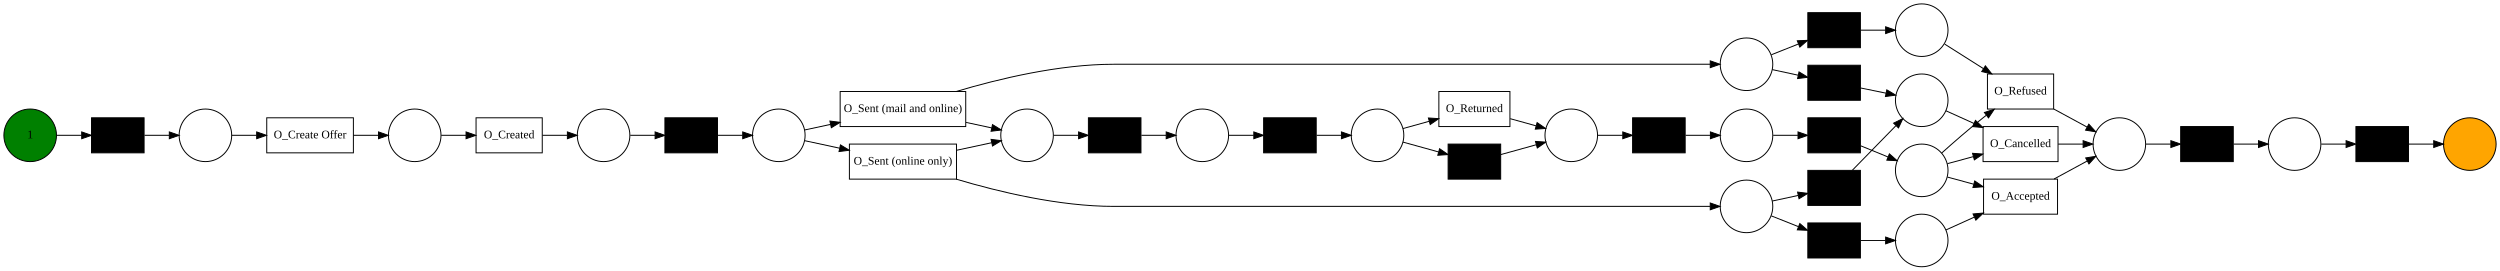
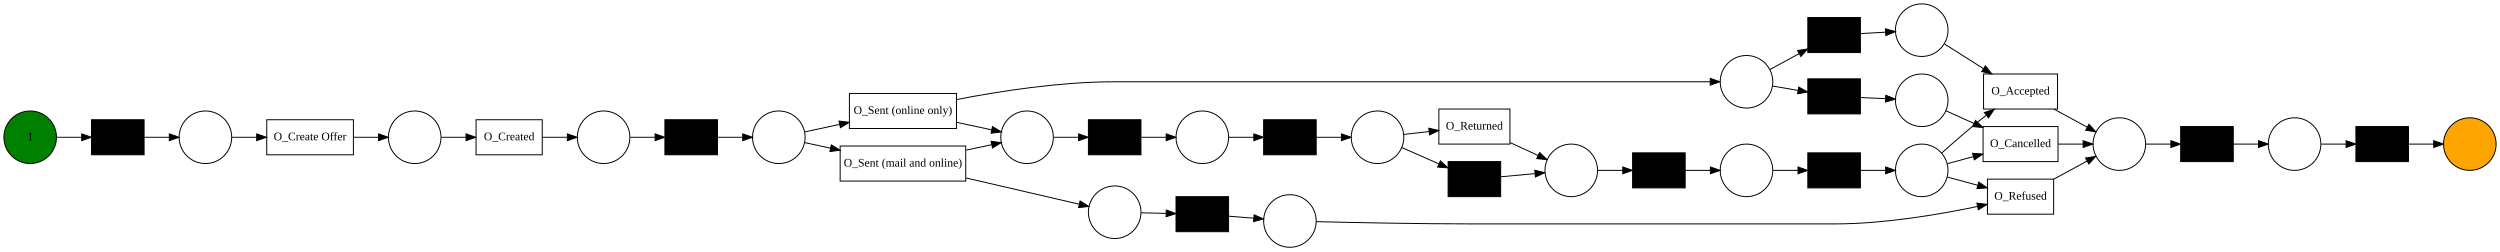
- <svg xmlns="http://www.w3.org/2000/svg" width="2568pt" height="278pt" viewBox="0.00 0.00 2568.00 278.00">
-   <g id="graph0" class="graph" transform="scale(1 1) rotate(0) translate(4 274)">
+ <svg xmlns="http://www.w3.org/2000/svg" width="2568pt" height="258pt" viewBox="0.00 0.00 2568.00 258.00">
+   <g id="graph0" class="graph" transform="scale(1 1) rotate(0) translate(4 254)">
    <g id="node1" class="node">
-       <polygon fill="none" stroke="black" points="1547,-180 1474,-180 1474,-144 1547,-144 1547,-180" />
-       <text text-anchor="middle" x="1510.5" y="-158.9" font-family="Times New Roman,serif" font-size="12.00">O_Returned</text>
+       <polygon fill="none" stroke="black" points="553,-131 485,-131 485,-95 553,-95 553,-131" />
+       <text text-anchor="middle" x="519" y="-109.9" font-family="Times New Roman,serif" font-size="12.00">O_Created</text>
+     </g>
+     <g id="node32" class="node">
+       <ellipse fill="none" stroke="black" cx="616" cy="-113" rx="27" ry="27" />
+     </g>
+     <g id="edge4" class="edge">
+       <path fill="none" stroke="black" d="M553.226,-113C561.428,-113 570.255,-113 578.599,-113" />
+       <polygon fill="black" stroke="black" points="578.825,-116.5 588.825,-113 578.825,-109.5 578.825,-116.5" />
+     </g>
+     <g id="node2" class="node">
+       <polygon fill="none" stroke="black" points="2109.5,-178 2033.5,-178 2033.5,-142 2109.5,-142 2109.5,-178" />
+       <text text-anchor="middle" x="2071.5" y="-156.9" font-family="Times New Roman,serif" font-size="12.00">O_Accepted</text>
    </g>
    <g id="node29" class="node">
-       <ellipse fill="none" stroke="black" cx="1610" cy="-135" rx="27" ry="27" />
+       <ellipse fill="none" stroke="black" cx="2173" cy="-106" rx="27" ry="27" />
+     </g>
+     <g id="edge11" class="edge">
+       <path fill="none" stroke="black" d="M2105.91,-141.869C2116.94,-135.884 2129.17,-129.246 2140.08,-123.324" />
+       <polygon fill="black" stroke="black" points="2141.76,-126.393 2148.88,-118.547 2138.42,-120.241 2141.76,-126.393" />
+     </g>
+     <g id="node3" class="node">
+       <polygon fill="black" stroke="black" points="1907,-173 1853,-173 1853,-137 1907,-137 1907,-173" />
+     </g>
+     <g id="node37" class="node">
+       <ellipse fill="none" stroke="black" cx="1970" cy="-151" rx="27" ry="27" />
+     </g>
+     <g id="edge45" class="edge">
+       <path fill="none" stroke="black" d="M1907.4,-153.8C1915.39,-153.437 1924.31,-153.031 1932.82,-152.644" />
+       <polygon fill="black" stroke="black" points="1933.09,-156.136 1942.92,-152.186 1932.77,-149.143 1933.09,-156.136" />
+     </g>
+     <g id="node4" class="node">
+       <polygon fill="black" stroke="black" points="1537.5,-88 1483.5,-88 1483.5,-52 1537.5,-52 1537.5,-88" />
+     </g>
+     <g id="node28" class="node">
+       <ellipse fill="none" stroke="black" cx="1610" cy="-79" rx="27" ry="27" />
+     </g>
+     <g id="edge8" class="edge">
+       <path fill="none" stroke="black" d="M1537.63,-72.412C1548.34,-73.4 1560.92,-74.562 1572.51,-75.632" />
+       <polygon fill="black" stroke="black" points="1572.52,-79.147 1582.8,-76.582 1573.16,-72.177 1572.52,-79.147" />
+     </g>
+     <g id="node5" class="node">
+       <polygon fill="none" stroke="black" points="2105.5,-70 2037.5,-70 2037.5,-34 2105.5,-34 2105.5,-70" />
+       <text text-anchor="middle" x="2071.5" y="-48.9" font-family="Times New Roman,serif" font-size="12.00">O_Refused</text>
+     </g>
+     <g id="edge7" class="edge">
+       <path fill="none" stroke="black" d="M2105.63,-69.981C2116.67,-75.974 2128.95,-82.636 2139.91,-88.584" />
+       <polygon fill="black" stroke="black" points="2138.29,-91.689 2148.75,-93.383 2141.63,-85.537 2138.29,-91.689" />
+     </g>
+     <g id="node6" class="node">
+       <polygon fill="black" stroke="black" points="144,-131 90,-131 90,-95 144,-95 144,-131" />
+     </g>
+     <g id="node30" class="node">
+       <ellipse fill="none" stroke="black" cx="207" cy="-113" rx="27" ry="27" />
+     </g>
+     <g id="edge35" class="edge">
+       <path fill="none" stroke="black" d="M144.403,-113C152.393,-113 161.311,-113 169.824,-113" />
+       <polygon fill="black" stroke="black" points="169.919,-116.5 179.919,-113 169.919,-109.5 169.919,-116.5" />
+     </g>
+     <g id="node7" class="node">
+       <polygon fill="black" stroke="black" points="1258,-52 1204,-52 1204,-16 1258,-16 1258,-52" />
+     </g>
+     <g id="node38" class="node">
+       <ellipse fill="none" stroke="black" cx="1321" cy="-27" rx="27" ry="27" />
+     </g>
+     <g id="edge43" class="edge">
+       <path fill="none" stroke="black" d="M1258.4,-31.9C1266.39,-31.264 1275.31,-30.555 1283.82,-29.878" />
+       <polygon fill="black" stroke="black" points="1284.23,-33.357 1293.92,-29.075 1283.67,-26.379 1284.23,-33.357" />
+     </g>
+     <g id="node8" class="node">
+       <polygon fill="black" stroke="black" points="733,-131 679,-131 679,-95 733,-95 733,-131" />
+     </g>
+     <g id="node22" class="node">
+       <ellipse fill="none" stroke="black" cx="796" cy="-113" rx="27" ry="27" />
+     </g>
+     <g id="edge37" class="edge">
+       <path fill="none" stroke="black" d="M733.403,-113C741.393,-113 750.311,-113 758.824,-113" />
+       <polygon fill="black" stroke="black" points="758.919,-116.5 768.919,-113 758.919,-109.5 758.919,-116.5" />
+     </g>
+     <g id="node9" class="node">
+       <polygon fill="none" stroke="black" points="1547,-142 1474,-142 1474,-106 1547,-106 1547,-142" />
+       <text text-anchor="middle" x="1510.5" y="-120.9" font-family="Times New Roman,serif" font-size="12.00">O_Returned</text>
    </g>
    <g id="edge9" class="edge">
-       <path fill="none" stroke="black" d="M1547.25,-152.1C1555.92,-149.698 1565.19,-147.133 1573.83,-144.739" />
-       <polygon fill="black" stroke="black" points="1574.92,-148.069 1583.62,-142.027 1573.05,-141.323 1574.92,-148.069" />
-     </g>
-     <g id="node2" class="node">
-       <polygon fill="black" stroke="black" points="1907,-207 1853,-207 1853,-171 1907,-171 1907,-207" />
-     </g>
-     <g id="node38" class="node">
-       <ellipse fill="none" stroke="black" cx="1970" cy="-171" rx="27" ry="27" />
+       <path fill="none" stroke="black" d="M1547.25,-107.499C1556.61,-103.18 1566.66,-98.543 1575.87,-94.29" />
+       <polygon fill="black" stroke="black" points="1577.5,-97.395 1585.11,-90.026 1574.56,-91.039 1577.5,-97.395" />
+     </g>
+     <g id="node10" class="node">
+       <polygon fill="black" stroke="black" points="2290,-124 2236,-124 2236,-88 2290,-88 2290,-124" />
+     </g>
+     <g id="node26" class="node">
+       <ellipse fill="none" stroke="black" cx="2353" cy="-106" rx="27" ry="27" />
+     </g>
+     <g id="edge42" class="edge">
+       <path fill="none" stroke="black" d="M2290.4,-106C2298.39,-106 2307.31,-106 2315.82,-106" />
+       <polygon fill="black" stroke="black" points="2315.92,-109.5 2325.92,-106 2315.92,-102.5 2315.92,-109.5" />
+     </g>
+     <g id="node11" class="node">
+       <polygon fill="black" stroke="black" points="2470,-124 2416,-124 2416,-88 2470,-88 2470,-124" />
+     </g>
+     <g id="node39" class="node">
+       <ellipse fill="orange" stroke="black" cx="2533" cy="-106" rx="27" ry="27" />
+     </g>
+     <g id="edge36" class="edge">
+       <path fill="none" stroke="black" d="M2470.4,-106C2478.39,-106 2487.31,-106 2495.82,-106" />
+       <polygon fill="black" stroke="black" points="2495.92,-109.5 2505.92,-106 2495.92,-102.5 2495.92,-109.5" />
+     </g>
+     <g id="node12" class="node">
+       <polygon fill="none" stroke="black" points="359,-131 270,-131 270,-95 359,-95 359,-131" />
+       <text text-anchor="middle" x="314.5" y="-109.9" font-family="Times New Roman,serif" font-size="12.00">O_Create Offer</text>
+     </g>
+     <g id="node31" class="node">
+       <ellipse fill="none" stroke="black" cx="422" cy="-113" rx="27" ry="27" />
+     </g>
+     <g id="edge3" class="edge">
+       <path fill="none" stroke="black" d="M359.02,-113C367.561,-113 376.434,-113 384.708,-113" />
+       <polygon fill="black" stroke="black" points="384.796,-116.5 394.796,-113 384.796,-109.5 384.796,-116.5" />
+     </g>
+     <g id="node13" class="node">
+       <polygon fill="black" stroke="black" points="1907,-236 1853,-236 1853,-200 1907,-200 1907,-236" />
+     </g>
+     <g id="node36" class="node">
+       <ellipse fill="none" stroke="black" cx="1970" cy="-223" rx="27" ry="27" />
    </g>
    <g id="edge44" class="edge">
-       <path fill="none" stroke="black" d="M1907.4,-183.599C1915.55,-181.932 1924.67,-180.068 1933.34,-178.295" />
-       <polygon fill="black" stroke="black" points="1934.13,-181.706 1943.22,-176.273 1932.72,-174.848 1934.13,-181.706" />
-     </g>
-     <g id="node3" class="node">
-       <polygon fill="none" stroke="black" points="553,-153 485,-153 485,-117 553,-117 553,-153" />
-       <text text-anchor="middle" x="519" y="-131.9" font-family="Times New Roman,serif" font-size="12.00">O_Created</text>
+       <path fill="none" stroke="black" d="M1907.4,-219.5C1915.39,-219.954 1924.31,-220.461 1932.82,-220.945" />
+       <polygon fill="black" stroke="black" points="1932.74,-224.445 1942.92,-221.518 1933.13,-217.456 1932.74,-224.445" />
+     </g>
+     <g id="node14" class="node">
+       <polygon fill="none" stroke="black" points="988,-104 859,-104 859,-68 988,-68 988,-104" />
+       <text text-anchor="middle" x="923.5" y="-82.9" font-family="Times New Roman,serif" font-size="12.00">O_Sent (mail and online)</text>
+     </g>
+     <g id="node27" class="node">
+       <ellipse fill="none" stroke="black" cx="1051" cy="-113" rx="27" ry="27" />
+     </g>
+     <g id="edge1" class="edge">
+       <path fill="none" stroke="black" d="M988.353,-99.737C997.379,-101.679 1006.37,-103.615 1014.59,-105.383" />
+       <polygon fill="black" stroke="black" points="1014.02,-108.839 1024.53,-107.52 1015.49,-101.995 1014.02,-108.839" />
+     </g>
+     <g id="node34" class="node">
+       <ellipse fill="none" stroke="black" cx="1141" cy="-36" rx="27" ry="27" />
+     </g>
+     <g id="edge2" class="edge">
+       <path fill="none" stroke="black" d="M988.282,-71.201C1026.19,-62.405 1072.87,-51.575 1104.36,-44.269" />
+       <polygon fill="black" stroke="black" points="1105.47,-47.604 1114.42,-41.934 1103.89,-40.785 1105.47,-47.604" />
+     </g>
+     <g id="node15" class="node">
+       <polygon fill="black" stroke="black" points="1168,-131 1114,-131 1114,-95 1168,-95 1168,-131" />
    </g>
    <g id="node33" class="node">
-       <ellipse fill="none" stroke="black" cx="616" cy="-135" rx="27" ry="27" />
-     </g>
-     <g id="edge4" class="edge">
-       <path fill="none" stroke="black" d="M553.226,-135C561.428,-135 570.255,-135 578.599,-135" />
-       <polygon fill="black" stroke="black" points="578.825,-138.5 588.825,-135 578.825,-131.5 578.825,-138.5" />
-     </g>
-     <g id="node4" class="node">
-       <polygon fill="black" stroke="black" points="1907,-153 1853,-153 1853,-117 1907,-117 1907,-153" />
+       <ellipse fill="none" stroke="black" cx="1231" cy="-113" rx="27" ry="27" />
+     </g>
+     <g id="edge41" class="edge">
+       <path fill="none" stroke="black" d="M1168.4,-113C1176.39,-113 1185.31,-113 1193.82,-113" />
+       <polygon fill="black" stroke="black" points="1193.92,-116.5 1203.92,-113 1193.92,-109.5 1193.92,-116.5" />
+     </g>
+     <g id="node16" class="node">
+       <polygon fill="black" stroke="black" points="1907,-97 1853,-97 1853,-61 1907,-61 1907,-97" />
+     </g>
+     <g id="node24" class="node">
+       <ellipse fill="none" stroke="black" cx="1970" cy="-79" rx="27" ry="27" />
+     </g>
+     <g id="edge39" class="edge">
+       <path fill="none" stroke="black" d="M1907.4,-79C1915.39,-79 1924.31,-79 1932.82,-79" />
+       <polygon fill="black" stroke="black" points="1932.92,-82.5 1942.92,-79 1932.92,-75.5 1932.92,-82.5" />
+     </g>
+     <g id="node17" class="node">
+       <polygon fill="none" stroke="black" points="978.5,-158 868.5,-158 868.5,-122 978.5,-122 978.5,-158" />
+       <text text-anchor="middle" x="923.5" y="-136.9" font-family="Times New Roman,serif" font-size="12.00">O_Sent (online only)</text>
+     </g>
+     <g id="edge5" class="edge">
+       <path fill="none" stroke="black" d="M978.816,-128.314C990.989,-125.696 1003.59,-122.984 1014.75,-120.584" />
+       <polygon fill="black" stroke="black" points="1015.5,-124.003 1024.54,-118.478 1014.02,-117.16 1015.5,-124.003" />
+     </g>
+     <g id="node35" class="node">
+       <ellipse fill="none" stroke="black" cx="1790" cy="-170" rx="27" ry="27" />
+     </g>
+     <g id="edge6" class="edge">
+       <path fill="none" stroke="black" d="M978.679,-151.771C1022.09,-160.175 1084.66,-170 1140,-170 1140,-170 1140,-170 1611,-170 1660.08,-170 1716.77,-170 1752.74,-170" />
+       <polygon fill="black" stroke="black" points="1752.76,-173.5 1762.76,-170 1752.76,-166.5 1752.76,-173.5" />
+     </g>
+     <g id="node18" class="node">
+       <polygon fill="black" stroke="black" points="1348,-131 1294,-131 1294,-95 1348,-95 1348,-131" />
    </g>
    <g id="node23" class="node">
-       <ellipse fill="none" stroke="black" cx="1970" cy="-99" rx="27" ry="27" />
-     </g>
-     <g id="edge42" class="edge">
-       <path fill="none" stroke="black" d="M1907.4,-124.199C1916.2,-120.602 1926.11,-116.546 1935.37,-112.756" />
-       <polygon fill="black" stroke="black" points="1936.79,-115.959 1944.72,-108.933 1934.14,-109.48 1936.79,-115.959" />
-     </g>
-     <g id="node5" class="node">
-       <polygon fill="none" stroke="black" points="2105.5,-198 2037.5,-198 2037.5,-162 2105.5,-162 2105.5,-198" />
-       <text text-anchor="middle" x="2071.5" y="-176.9" font-family="Times New Roman,serif" font-size="12.00">O_Refused</text>
-     </g>
-     <g id="node30" class="node">
-       <ellipse fill="none" stroke="black" cx="2173" cy="-126" rx="27" ry="27" />
-     </g>
-     <g id="edge7" class="edge">
-       <path fill="none" stroke="black" d="M2105.63,-162.019C2116.67,-156.026 2128.95,-149.364 2139.91,-143.416" />
-       <polygon fill="black" stroke="black" points="2141.63,-146.463 2148.75,-138.617 2138.29,-140.311 2141.63,-146.463" />
-     </g>
-     <g id="node6" class="node">
-       <polygon fill="none" stroke="black" points="978.5,-126 868.5,-126 868.5,-90 978.5,-90 978.5,-126" />
-       <text text-anchor="middle" x="923.5" y="-104.9" font-family="Times New Roman,serif" font-size="12.00">O_Sent (online only)</text>
-     </g>
-     <g id="node28" class="node">
-       <ellipse fill="none" stroke="black" cx="1051" cy="-135" rx="27" ry="27" />
-     </g>
-     <g id="edge5" class="edge">
-       <path fill="none" stroke="black" d="M978.816,-119.686C990.989,-122.304 1003.59,-125.016 1014.75,-127.416" />
-       <polygon fill="black" stroke="black" points="1014.02,-130.84 1024.54,-129.522 1015.5,-123.997 1014.02,-130.84" />
-     </g>
-     <g id="node36" class="node">
-       <ellipse fill="none" stroke="black" cx="1790" cy="-62" rx="27" ry="27" />
-     </g>
-     <g id="edge6" class="edge">
-       <path fill="none" stroke="black" d="M978.291,-89.952C1021.48,-77.064 1083.95,-62 1140,-62 1140,-62 1140,-62 1611,-62 1660.08,-62 1716.77,-62 1752.74,-62" />
-       <polygon fill="black" stroke="black" points="1752.76,-65.5 1762.76,-62 1752.76,-58.5 1752.76,-65.5" />
-     </g>
-     <g id="node7" class="node">
-       <polygon fill="black" stroke="black" points="733,-153 679,-153 679,-117 733,-117 733,-153" />
+       <ellipse fill="none" stroke="black" cx="1411" cy="-113" rx="27" ry="27" />
+     </g>
+     <g id="edge38" class="edge">
+       <path fill="none" stroke="black" d="M1348.4,-113C1356.39,-113 1365.31,-113 1373.82,-113" />
+       <polygon fill="black" stroke="black" points="1373.92,-116.5 1383.92,-113 1373.92,-109.5 1373.92,-116.5" />
+     </g>
+     <g id="node19" class="node">
+       <polygon fill="black" stroke="black" points="1727,-97 1673,-97 1673,-61 1727,-61 1727,-97" />
    </g>
    <g id="node25" class="node">
-       <ellipse fill="none" stroke="black" cx="796" cy="-135" rx="27" ry="27" />
-     </g>
-     <g id="edge38" class="edge">
-       <path fill="none" stroke="black" d="M733.403,-135C741.393,-135 750.311,-135 758.824,-135" />
-       <polygon fill="black" stroke="black" points="758.919,-138.5 768.919,-135 758.919,-131.5 758.919,-138.5" />
-     </g>
-     <g id="node8" class="node">
-       <polygon fill="black" stroke="black" points="1348,-153 1294,-153 1294,-117 1348,-117 1348,-153" />
-     </g>
-     <g id="node24" class="node">
-       <ellipse fill="none" stroke="black" cx="1411" cy="-135" rx="27" ry="27" />
-     </g>
-     <g id="edge39" class="edge">
-       <path fill="none" stroke="black" d="M1348.4,-135C1356.39,-135 1365.31,-135 1373.82,-135" />
-       <polygon fill="black" stroke="black" points="1373.92,-138.5 1383.92,-135 1373.92,-131.5 1373.92,-138.5" />
-     </g>
-     <g id="node9" class="node">
-       <polygon fill="none" stroke="black" points="2109.5,-90 2033.5,-90 2033.5,-54 2109.5,-54 2109.5,-90" />
-       <text text-anchor="middle" x="2071.5" y="-68.9" font-family="Times New Roman,serif" font-size="12.00">O_Accepted</text>
-     </g>
-     <g id="edge11" class="edge">
-       <path fill="none" stroke="black" d="M2105.91,-90.131C2116.94,-96.116 2129.17,-102.754 2140.08,-108.676" />
-       <polygon fill="black" stroke="black" points="2138.42,-111.759 2148.88,-113.453 2141.76,-105.607 2138.42,-111.759" />
-     </g>
-     <g id="node10" class="node">
-       <polygon fill="black" stroke="black" points="144,-153 90,-153 90,-117 144,-117 144,-153" />
-     </g>
-     <g id="node31" class="node">
-       <ellipse fill="none" stroke="black" cx="207" cy="-135" rx="27" ry="27" />
-     </g>
-     <g id="edge36" class="edge">
-       <path fill="none" stroke="black" d="M144.403,-135C152.393,-135 161.311,-135 169.824,-135" />
-       <polygon fill="black" stroke="black" points="169.919,-138.5 179.919,-135 169.919,-131.5 169.919,-138.5" />
-     </g>
-     <g id="node11" class="node">
-       <polygon fill="black" stroke="black" points="1907,-99 1853,-99 1853,-63 1907,-63 1907,-99" />
-     </g>
-     <g id="edge47" class="edge">
-       <path fill="none" stroke="black" d="M1898.81,-99.213C1911.64,-112.335 1929.14,-130.234 1943.46,-144.877" />
-       <polygon fill="black" stroke="black" points="1941.12,-147.492 1950.61,-152.195 1946.12,-142.598 1941.12,-147.492" />
-     </g>
-     <g id="node12" class="node">
-       <polygon fill="black" stroke="black" points="1168,-153 1114,-153 1114,-117 1168,-117 1168,-153" />
-     </g>
-     <g id="node34" class="node">
-       <ellipse fill="none" stroke="black" cx="1231" cy="-135" rx="27" ry="27" />
-     </g>
-     <g id="edge41" class="edge">
-       <path fill="none" stroke="black" d="M1168.4,-135C1176.39,-135 1185.31,-135 1193.82,-135" />
-       <polygon fill="black" stroke="black" points="1193.92,-138.5 1203.92,-135 1193.92,-131.5 1193.92,-138.5" />
-     </g>
-     <g id="node13" class="node">
-       <polygon fill="black" stroke="black" points="2290,-144 2236,-144 2236,-108 2290,-108 2290,-144" />
-     </g>
-     <g id="node27" class="node">
-       <ellipse fill="none" stroke="black" cx="2353" cy="-126" rx="27" ry="27" />
-     </g>
-     <g id="edge43" class="edge">
-       <path fill="none" stroke="black" d="M2290.4,-126C2298.39,-126 2307.31,-126 2315.82,-126" />
-       <polygon fill="black" stroke="black" points="2315.92,-129.5 2325.92,-126 2315.92,-122.5 2315.92,-129.5" />
-     </g>
-     <g id="node14" class="node">
-       <polygon fill="black" stroke="black" points="2470,-144 2416,-144 2416,-108 2470,-108 2470,-144" />
-     </g>
-     <g id="node40" class="node">
-       <ellipse fill="orange" stroke="black" cx="2533" cy="-126" rx="27" ry="27" />
-     </g>
-     <g id="edge37" class="edge">
-       <path fill="none" stroke="black" d="M2470.4,-126C2478.39,-126 2487.31,-126 2495.82,-126" />
-       <polygon fill="black" stroke="black" points="2495.92,-129.5 2505.92,-126 2495.92,-122.5 2495.92,-129.5" />
-     </g>
-     <g id="node15" class="node">
-       <polygon fill="none" stroke="black" points="2110,-144 2033,-144 2033,-108 2110,-108 2110,-144" />
-       <text text-anchor="middle" x="2071.5" y="-122.9" font-family="Times New Roman,serif" font-size="12.00">O_Cancelled</text>
+       <ellipse fill="none" stroke="black" cx="1790" cy="-79" rx="27" ry="27" />
+     </g>
+     <g id="edge40" class="edge">
+       <path fill="none" stroke="black" d="M1727.4,-79C1735.39,-79 1744.31,-79 1752.82,-79" />
+       <polygon fill="black" stroke="black" points="1752.92,-82.5 1762.92,-79 1752.92,-75.5 1752.92,-82.5" />
+     </g>
+     <g id="node20" class="node">
+       <polygon fill="none" stroke="black" points="2110,-124 2033,-124 2033,-88 2110,-88 2110,-124" />
+       <text text-anchor="middle" x="2071.5" y="-102.9" font-family="Times New Roman,serif" font-size="12.00">O_Cancelled</text>
    </g>
    <g id="edge10" class="edge">
-       <path fill="none" stroke="black" d="M2110.12,-126C2118.47,-126 2127.32,-126 2135.63,-126" />
-       <polygon fill="black" stroke="black" points="2135.78,-129.5 2145.78,-126 2135.78,-122.5 2135.78,-129.5" />
-     </g>
-     <g id="node16" class="node">
-       <polygon fill="black" stroke="black" points="1537.5,-126 1483.5,-126 1483.5,-90 1537.5,-90 1537.5,-126" />
-     </g>
-     <g id="edge8" class="edge">
-       <path fill="none" stroke="black" d="M1537.63,-115.236C1548.82,-118.335 1562.06,-122.001 1574.08,-125.329" />
-       <polygon fill="black" stroke="black" points="1573.24,-128.729 1583.81,-128.024 1575.11,-121.982 1573.24,-128.729" />
-     </g>
-     <g id="node17" class="node">
-       <polygon fill="black" stroke="black" points="1907,-45 1853,-45 1853,-9 1907,-9 1907,-45" />
-     </g>
-     <g id="node37" class="node">
-       <ellipse fill="none" stroke="black" cx="1970" cy="-27" rx="27" ry="27" />
-     </g>
-     <g id="edge46" class="edge">
-       <path fill="none" stroke="black" d="M1907.4,-27C1915.39,-27 1924.31,-27 1932.82,-27" />
-       <polygon fill="black" stroke="black" points="1932.92,-30.5 1942.92,-27 1932.92,-23.5 1932.92,-30.5" />
-     </g>
-     <g id="node18" class="node">
-       <polygon fill="none" stroke="black" points="359,-153 270,-153 270,-117 359,-117 359,-153" />
-       <text text-anchor="middle" x="314.5" y="-131.9" font-family="Times New Roman,serif" font-size="12.00">O_Create Offer</text>
-     </g>
-     <g id="node32" class="node">
-       <ellipse fill="none" stroke="black" cx="422" cy="-135" rx="27" ry="27" />
-     </g>
-     <g id="edge3" class="edge">
-       <path fill="none" stroke="black" d="M359.02,-135C367.561,-135 376.434,-135 384.708,-135" />
-       <polygon fill="black" stroke="black" points="384.796,-138.5 394.796,-135 384.796,-131.5 384.796,-138.5" />
-     </g>
-     <g id="node19" class="node">
-       <polygon fill="none" stroke="black" points="988,-180 859,-180 859,-144 988,-144 988,-180" />
-       <text text-anchor="middle" x="923.5" y="-158.9" font-family="Times New Roman,serif" font-size="12.00">O_Sent (mail and online)</text>
-     </g>
-     <g id="edge1" class="edge">
-       <path fill="none" stroke="black" d="M988.353,-148.263C997.379,-146.321 1006.37,-144.385 1014.59,-142.617" />
-       <polygon fill="black" stroke="black" points="1015.49,-146.005 1024.53,-140.48 1014.02,-139.161 1015.49,-146.005" />
-     </g>
-     <g id="node35" class="node">
-       <ellipse fill="none" stroke="black" cx="1790" cy="-208" rx="27" ry="27" />
-     </g>
-     <g id="edge2" class="edge">
-       <path fill="none" stroke="black" d="M978.291,-180.048C1021.48,-192.936 1083.95,-208 1140,-208 1140,-208 1140,-208 1611,-208 1660.08,-208 1716.77,-208 1752.74,-208" />
-       <polygon fill="black" stroke="black" points="1752.76,-211.5 1762.76,-208 1752.76,-204.5 1752.76,-211.5" />
-     </g>
-     <g id="node20" class="node">
-       <polygon fill="black" stroke="black" points="1727,-153 1673,-153 1673,-117 1727,-117 1727,-153" />
-     </g>
-     <g id="node26" class="node">
-       <ellipse fill="none" stroke="black" cx="1790" cy="-135" rx="27" ry="27" />
-     </g>
-     <g id="edge40" class="edge">
-       <path fill="none" stroke="black" d="M1727.4,-135C1735.39,-135 1744.31,-135 1752.82,-135" />
-       <polygon fill="black" stroke="black" points="1752.92,-138.5 1762.92,-135 1752.92,-131.5 1752.92,-138.5" />
+       <path fill="none" stroke="black" d="M2110.12,-106C2118.47,-106 2127.32,-106 2135.63,-106" />
+       <polygon fill="black" stroke="black" points="2135.78,-109.5 2145.78,-106 2135.78,-102.5 2135.78,-109.5" />
    </g>
    <g id="node21" class="node">
-       <polygon fill="black" stroke="black" points="1907,-261 1853,-261 1853,-225 1907,-225 1907,-261" />
-     </g>
-     <g id="node39" class="node">
-       <ellipse fill="none" stroke="black" cx="1970" cy="-243" rx="27" ry="27" />
-     </g>
-     <g id="edge45" class="edge">
-       <path fill="none" stroke="black" d="M1907.4,-243C1915.39,-243 1924.31,-243 1932.82,-243" />
-       <polygon fill="black" stroke="black" points="1932.92,-246.5 1942.92,-243 1932.92,-239.5 1932.92,-246.5" />
-     </g>
-     <g id="node22" class="node">
-       <ellipse fill="green" stroke="black" cx="27" cy="-135" rx="27" ry="27" />
-       <text text-anchor="middle" x="27" y="-131.9" font-family="Times New Roman,serif" font-size="12.00">1</text>
+       <ellipse fill="green" stroke="black" cx="27" cy="-113" rx="27" ry="27" />
+       <text text-anchor="middle" x="27" y="-109.9" font-family="Times New Roman,serif" font-size="12.00">1</text>
    </g>
    <g id="edge21" class="edge">
-       <path fill="none" stroke="black" d="M54.403,-135C62.393,-135 71.311,-135 79.824,-135" />
-       <polygon fill="black" stroke="black" points="79.919,-138.5 89.919,-135 79.919,-131.5 79.919,-138.5" />
+       <path fill="none" stroke="black" d="M54.403,-113C62.393,-113 71.311,-113 79.824,-113" />
+       <polygon fill="black" stroke="black" points="79.919,-116.5 89.919,-113 79.919,-109.5 79.919,-116.5" />
    </g>
    <g id="edge12" class="edge">
-       <path fill="none" stroke="black" d="M1990.43,-116.743C2002.45,-127.516 2018.35,-141.384 2033,-153 2034.03,-153.813 2035.07,-154.632 2036.13,-155.453" />
-       <polygon fill="black" stroke="black" points="2034.35,-158.493 2044.45,-161.717 2038.57,-152.903 2034.35,-158.493" />
+       <path fill="none" stroke="black" d="M822.7,-107.471C830.577,-105.776 839.668,-103.821 849.089,-101.794" />
+       <polygon fill="black" stroke="black" points="849.949,-105.189 858.989,-99.664 848.476,-98.345 849.949,-105.189" />
+     </g>
+     <g id="edge13" class="edge">
+       <path fill="none" stroke="black" d="M822.7,-118.529C833.111,-120.769 845.643,-123.465 858.256,-126.179" />
+       <polygon fill="black" stroke="black" points="857.837,-129.668 868.349,-128.35 859.309,-122.825 857.837,-129.668" />
    </g>
    <g id="edge14" class="edge">
-       <path fill="none" stroke="black" d="M1996.37,-92.117C2004.57,-89.891 2013.95,-87.346 2023.21,-84.832" />
-       <polygon fill="black" stroke="black" points="2024.42,-88.13 2033.16,-82.133 2022.59,-81.374 2024.42,-88.13" />
-     </g>
-     <g id="edge13" class="edge">
-       <path fill="none" stroke="black" d="M1996.37,-105.883C2004.48,-108.086 2013.75,-110.601 2022.92,-113.09" />
-       <polygon fill="black" stroke="black" points="2022.21,-116.522 2032.78,-115.764 2024.04,-109.767 2022.21,-116.522" />
+       <path fill="none" stroke="black" d="M1436.1,-102.371C1447.52,-97.337 1461.38,-91.224 1473.96,-85.672" />
+       <polygon fill="black" stroke="black" points="1475.54,-88.801 1483.28,-81.563 1472.72,-82.396 1475.54,-88.801" />
+     </g>
+     <g id="edge15" class="edge">
+       <path fill="none" stroke="black" d="M1437.87,-115.919C1445.91,-116.825 1455.01,-117.853 1463.97,-118.864" />
+       <polygon fill="black" stroke="black" points="1463.63,-122.347 1473.96,-119.991 1464.42,-115.391 1463.63,-122.347" />
+     </g>
+     <g id="edge18" class="edge">
+       <path fill="none" stroke="black" d="M1990.43,-96.743C2002.45,-107.516 2018.35,-121.384 2033,-133 2034.03,-133.813 2035.07,-134.632 2036.13,-135.453" />
+       <polygon fill="black" stroke="black" points="2034.35,-138.493 2044.45,-141.717 2038.57,-132.903 2034.35,-138.493" />
    </g>
    <g id="edge16" class="edge">
-       <path fill="none" stroke="black" d="M1437.11,-141.953C1445.31,-144.225 1454.7,-146.823 1463.93,-149.38" />
-       <polygon fill="black" stroke="black" points="1463.25,-152.823 1473.82,-152.119 1465.12,-146.077 1463.25,-152.823" />
-     </g>
-     <g id="edge15" class="edge">
-       <path fill="none" stroke="black" d="M1437.11,-128.047C1448.22,-124.971 1461.49,-121.296 1473.61,-117.938" />
-       <polygon fill="black" stroke="black" points="1474.75,-121.254 1483.46,-115.212 1472.88,-114.508 1474.75,-121.254" />
-     </g>
-     <g id="edge18" class="edge">
-       <path fill="none" stroke="black" d="M822.7,-129.471C833.111,-127.231 845.643,-124.535 858.256,-121.821" />
-       <polygon fill="black" stroke="black" points="859.309,-125.175 868.349,-119.65 857.837,-118.332 859.309,-125.175" />
+       <path fill="none" stroke="black" d="M1996.37,-72.117C2005.79,-69.559 2016.77,-66.581 2027.34,-63.712" />
+       <polygon fill="black" stroke="black" points="2028.55,-67.01 2037.29,-61.013 2026.72,-60.254 2028.55,-67.01" />
    </g>
    <g id="edge17" class="edge">
-       <path fill="none" stroke="black" d="M822.7,-140.529C830.577,-142.224 839.668,-144.179 849.089,-146.206" />
-       <polygon fill="black" stroke="black" points="848.476,-149.655 858.989,-148.336 849.949,-142.811 848.476,-149.655" />
+       <path fill="none" stroke="black" d="M1996.37,-85.883C2004.48,-88.086 2013.75,-90.601 2022.92,-93.09" />
+       <polygon fill="black" stroke="black" points="2022.21,-96.522 2032.78,-95.764 2024.04,-89.767 2022.21,-96.522" />
    </g>
    <g id="edge19" class="edge">
-       <path fill="none" stroke="black" d="M1817.4,-135C1825.39,-135 1834.31,-135 1842.82,-135" />
-       <polygon fill="black" stroke="black" points="1842.92,-138.5 1852.92,-135 1842.92,-131.5 1842.92,-138.5" />
+       <path fill="none" stroke="black" d="M1817.4,-79C1825.39,-79 1834.31,-79 1842.82,-79" />
+       <polygon fill="black" stroke="black" points="1842.92,-82.5 1852.92,-79 1842.92,-75.5 1842.92,-82.5" />
    </g>
    <g id="edge20" class="edge">
-       <path fill="none" stroke="black" d="M2380.4,-126C2388.39,-126 2397.31,-126 2405.82,-126" />
-       <polygon fill="black" stroke="black" points="2405.92,-129.5 2415.92,-126 2405.92,-122.5 2405.92,-129.5" />
+       <path fill="none" stroke="black" d="M2380.4,-106C2388.39,-106 2397.31,-106 2405.82,-106" />
+       <polygon fill="black" stroke="black" points="2405.92,-109.5 2415.92,-106 2405.92,-102.5 2405.92,-109.5" />
    </g>
    <g id="edge22" class="edge">
-       <path fill="none" stroke="black" d="M1078.4,-135C1086.39,-135 1095.31,-135 1103.82,-135" />
-       <polygon fill="black" stroke="black" points="1103.92,-138.5 1113.92,-135 1103.92,-131.5 1103.92,-138.5" />
+       <path fill="none" stroke="black" d="M1078.4,-113C1086.39,-113 1095.31,-113 1103.82,-113" />
+       <polygon fill="black" stroke="black" points="1103.92,-116.5 1113.92,-113 1103.92,-109.5 1103.92,-116.5" />
    </g>
    <g id="edge23" class="edge">
-       <path fill="none" stroke="black" d="M1637.4,-135C1645.39,-135 1654.31,-135 1662.82,-135" />
-       <polygon fill="black" stroke="black" points="1662.92,-138.5 1672.92,-135 1662.92,-131.5 1662.92,-138.5" />
+       <path fill="none" stroke="black" d="M1637.4,-79C1645.39,-79 1654.31,-79 1662.82,-79" />
+       <polygon fill="black" stroke="black" points="1662.92,-82.5 1672.92,-79 1662.92,-75.5 1662.92,-82.5" />
    </g>
    <g id="edge24" class="edge">
-       <path fill="none" stroke="black" d="M2200.4,-126C2208.39,-126 2217.31,-126 2225.82,-126" />
-       <polygon fill="black" stroke="black" points="2225.92,-129.5 2235.92,-126 2225.92,-122.5 2225.92,-129.5" />
+       <path fill="none" stroke="black" d="M2200.4,-106C2208.39,-106 2217.31,-106 2225.82,-106" />
+       <polygon fill="black" stroke="black" points="2225.92,-109.5 2235.92,-106 2225.92,-102.5 2225.92,-109.5" />
    </g>
    <g id="edge25" class="edge">
-       <path fill="none" stroke="black" d="M234.079,-135C241.881,-135 250.741,-135 259.642,-135" />
-       <polygon fill="black" stroke="black" points="259.656,-138.5 269.656,-135 259.656,-131.5 259.656,-138.5" />
+       <path fill="none" stroke="black" d="M234.079,-113C241.881,-113 250.741,-113 259.642,-113" />
+       <polygon fill="black" stroke="black" points="259.656,-116.5 269.656,-113 259.656,-109.5 259.656,-116.5" />
    </g>
    <g id="edge26" class="edge">
-       <path fill="none" stroke="black" d="M449.211,-135C457.106,-135 465.99,-135 474.685,-135" />
-       <polygon fill="black" stroke="black" points="474.736,-138.5 484.736,-135 474.736,-131.5 474.736,-138.5" />
+       <path fill="none" stroke="black" d="M449.211,-113C457.106,-113 465.99,-113 474.685,-113" />
+       <polygon fill="black" stroke="black" points="474.736,-116.5 484.736,-113 474.736,-109.5 474.736,-116.5" />
    </g>
    <g id="edge27" class="edge">
-       <path fill="none" stroke="black" d="M643.403,-135C651.393,-135 660.311,-135 668.824,-135" />
-       <polygon fill="black" stroke="black" points="668.919,-138.5 678.919,-135 668.919,-131.5 668.919,-138.5" />
+       <path fill="none" stroke="black" d="M643.403,-113C651.393,-113 660.311,-113 668.824,-113" />
+       <polygon fill="black" stroke="black" points="668.919,-116.5 678.919,-113 668.919,-109.5 668.919,-116.5" />
    </g>
    <g id="edge28" class="edge">
-       <path fill="none" stroke="black" d="M1258.4,-135C1266.39,-135 1275.31,-135 1283.82,-135" />
-       <polygon fill="black" stroke="black" points="1283.92,-138.5 1293.92,-135 1283.92,-131.5 1283.92,-138.5" />
+       <path fill="none" stroke="black" d="M1258.4,-113C1266.39,-113 1275.31,-113 1283.82,-113" />
+       <polygon fill="black" stroke="black" points="1283.92,-116.5 1293.92,-113 1283.92,-109.5 1283.92,-116.5" />
    </g>
    <g id="edge29" class="edge">
-       <path fill="none" stroke="black" d="M1816.45,-202.504C1824.79,-200.705 1834.21,-198.67 1843.16,-196.737" />
-       <polygon fill="black" stroke="black" points="1843.96,-200.147 1852.99,-194.615 1842.48,-193.304 1843.96,-200.147" />
+       <path fill="none" stroke="black" d="M1168.4,-35.4C1176.39,-35.218 1185.31,-35.016 1193.82,-34.822" />
+       <polygon fill="black" stroke="black" points="1194,-38.319 1203.92,-34.593 1193.84,-31.321 1194,-38.319" />
+     </g>
+     <g id="edge31" class="edge">
+       <path fill="none" stroke="black" d="M1816.93,-165.581C1825.09,-164.189 1834.26,-162.627 1842.99,-161.138" />
+       <polygon fill="black" stroke="black" points="1843.68,-164.57 1852.95,-159.44 1842.51,-157.67 1843.68,-164.57" />
    </g>
    <g id="edge30" class="edge">
-       <path fill="none" stroke="black" d="M1815.51,-217.749C1824.12,-221.172 1833.97,-225.091 1843.31,-228.803" />
-       <polygon fill="black" stroke="black" points="1842.19,-232.125 1852.77,-232.568 1844.77,-225.62 1842.19,-232.125" />
+       <path fill="none" stroke="black" d="M1814.12,-182.611C1823.24,-187.588 1833.93,-193.415 1843.96,-198.887" />
+       <polygon fill="black" stroke="black" points="1842.47,-202.063 1852.93,-203.779 1845.83,-195.918 1842.47,-202.063" />
    </g>
    <g id="edge32" class="edge">
-       <path fill="none" stroke="black" d="M1816.45,-67.496C1824.79,-69.295 1834.21,-71.329 1843.16,-73.263" />
-       <polygon fill="black" stroke="black" points="1842.48,-76.695 1852.99,-75.385 1843.96,-69.853 1842.48,-76.695" />
-     </g>
-     <g id="edge31" class="edge">
-       <path fill="none" stroke="black" d="M1815.51,-52.251C1824.12,-48.828 1833.97,-44.909 1843.31,-41.197" />
-       <polygon fill="black" stroke="black" points="1844.77,-44.38 1852.77,-37.431 1842.19,-37.875 1844.77,-44.38" />
+       <path fill="none" stroke="black" d="M1993.58,-208.704C2005.34,-201.259 2020.02,-191.964 2033.39,-183.496" />
+       <polygon fill="black" stroke="black" points="2035.37,-186.385 2041.95,-178.078 2031.63,-180.471 2035.37,-186.385" />
    </g>
    <g id="edge33" class="edge">
-       <path fill="none" stroke="black" d="M1994.83,-37.779C2003.64,-41.76 2013.94,-46.421 2024.06,-50.999" />
-       <polygon fill="black" stroke="black" points="2022.71,-54.226 2033.26,-55.158 2025.59,-47.848 2022.71,-54.226" />
+       <path fill="none" stroke="black" d="M1994.83,-140.221C2003.55,-136.28 2013.74,-131.672 2023.76,-127.139" />
+       <polygon fill="black" stroke="black" points="2025.2,-130.327 2032.87,-123.017 2022.32,-123.949 2025.2,-130.327" />
    </g>
    <g id="edge34" class="edge">
-       <path fill="none" stroke="black" d="M1994.83,-160.221C2003.55,-156.28 2013.74,-151.672 2023.76,-147.139" />
-       <polygon fill="black" stroke="black" points="2025.2,-150.327 2032.87,-143.017 2022.32,-143.949 2025.2,-150.327" />
-     </g>
-     <g id="edge35" class="edge">
-       <path fill="none" stroke="black" d="M1993.58,-228.704C2005.34,-221.259 2020.02,-211.964 2033.39,-203.496" />
-       <polygon fill="black" stroke="black" points="2035.37,-206.385 2041.95,-198.078 2031.63,-200.471 2035.37,-206.385" />
+       <path fill="none" stroke="black" d="M1348.08,-26.319C1384.3,-25.434 1451.88,-24 1509.5,-24 1509.5,-24 1509.5,-24 1881,-24 1931.46,-24 1988.68,-33.837 2026.91,-41.849" />
+       <polygon fill="black" stroke="black" points="2026.66,-45.375 2037.17,-44.051 2028.13,-38.531 2026.66,-45.375" />
    </g>
  </g>
</svg>
